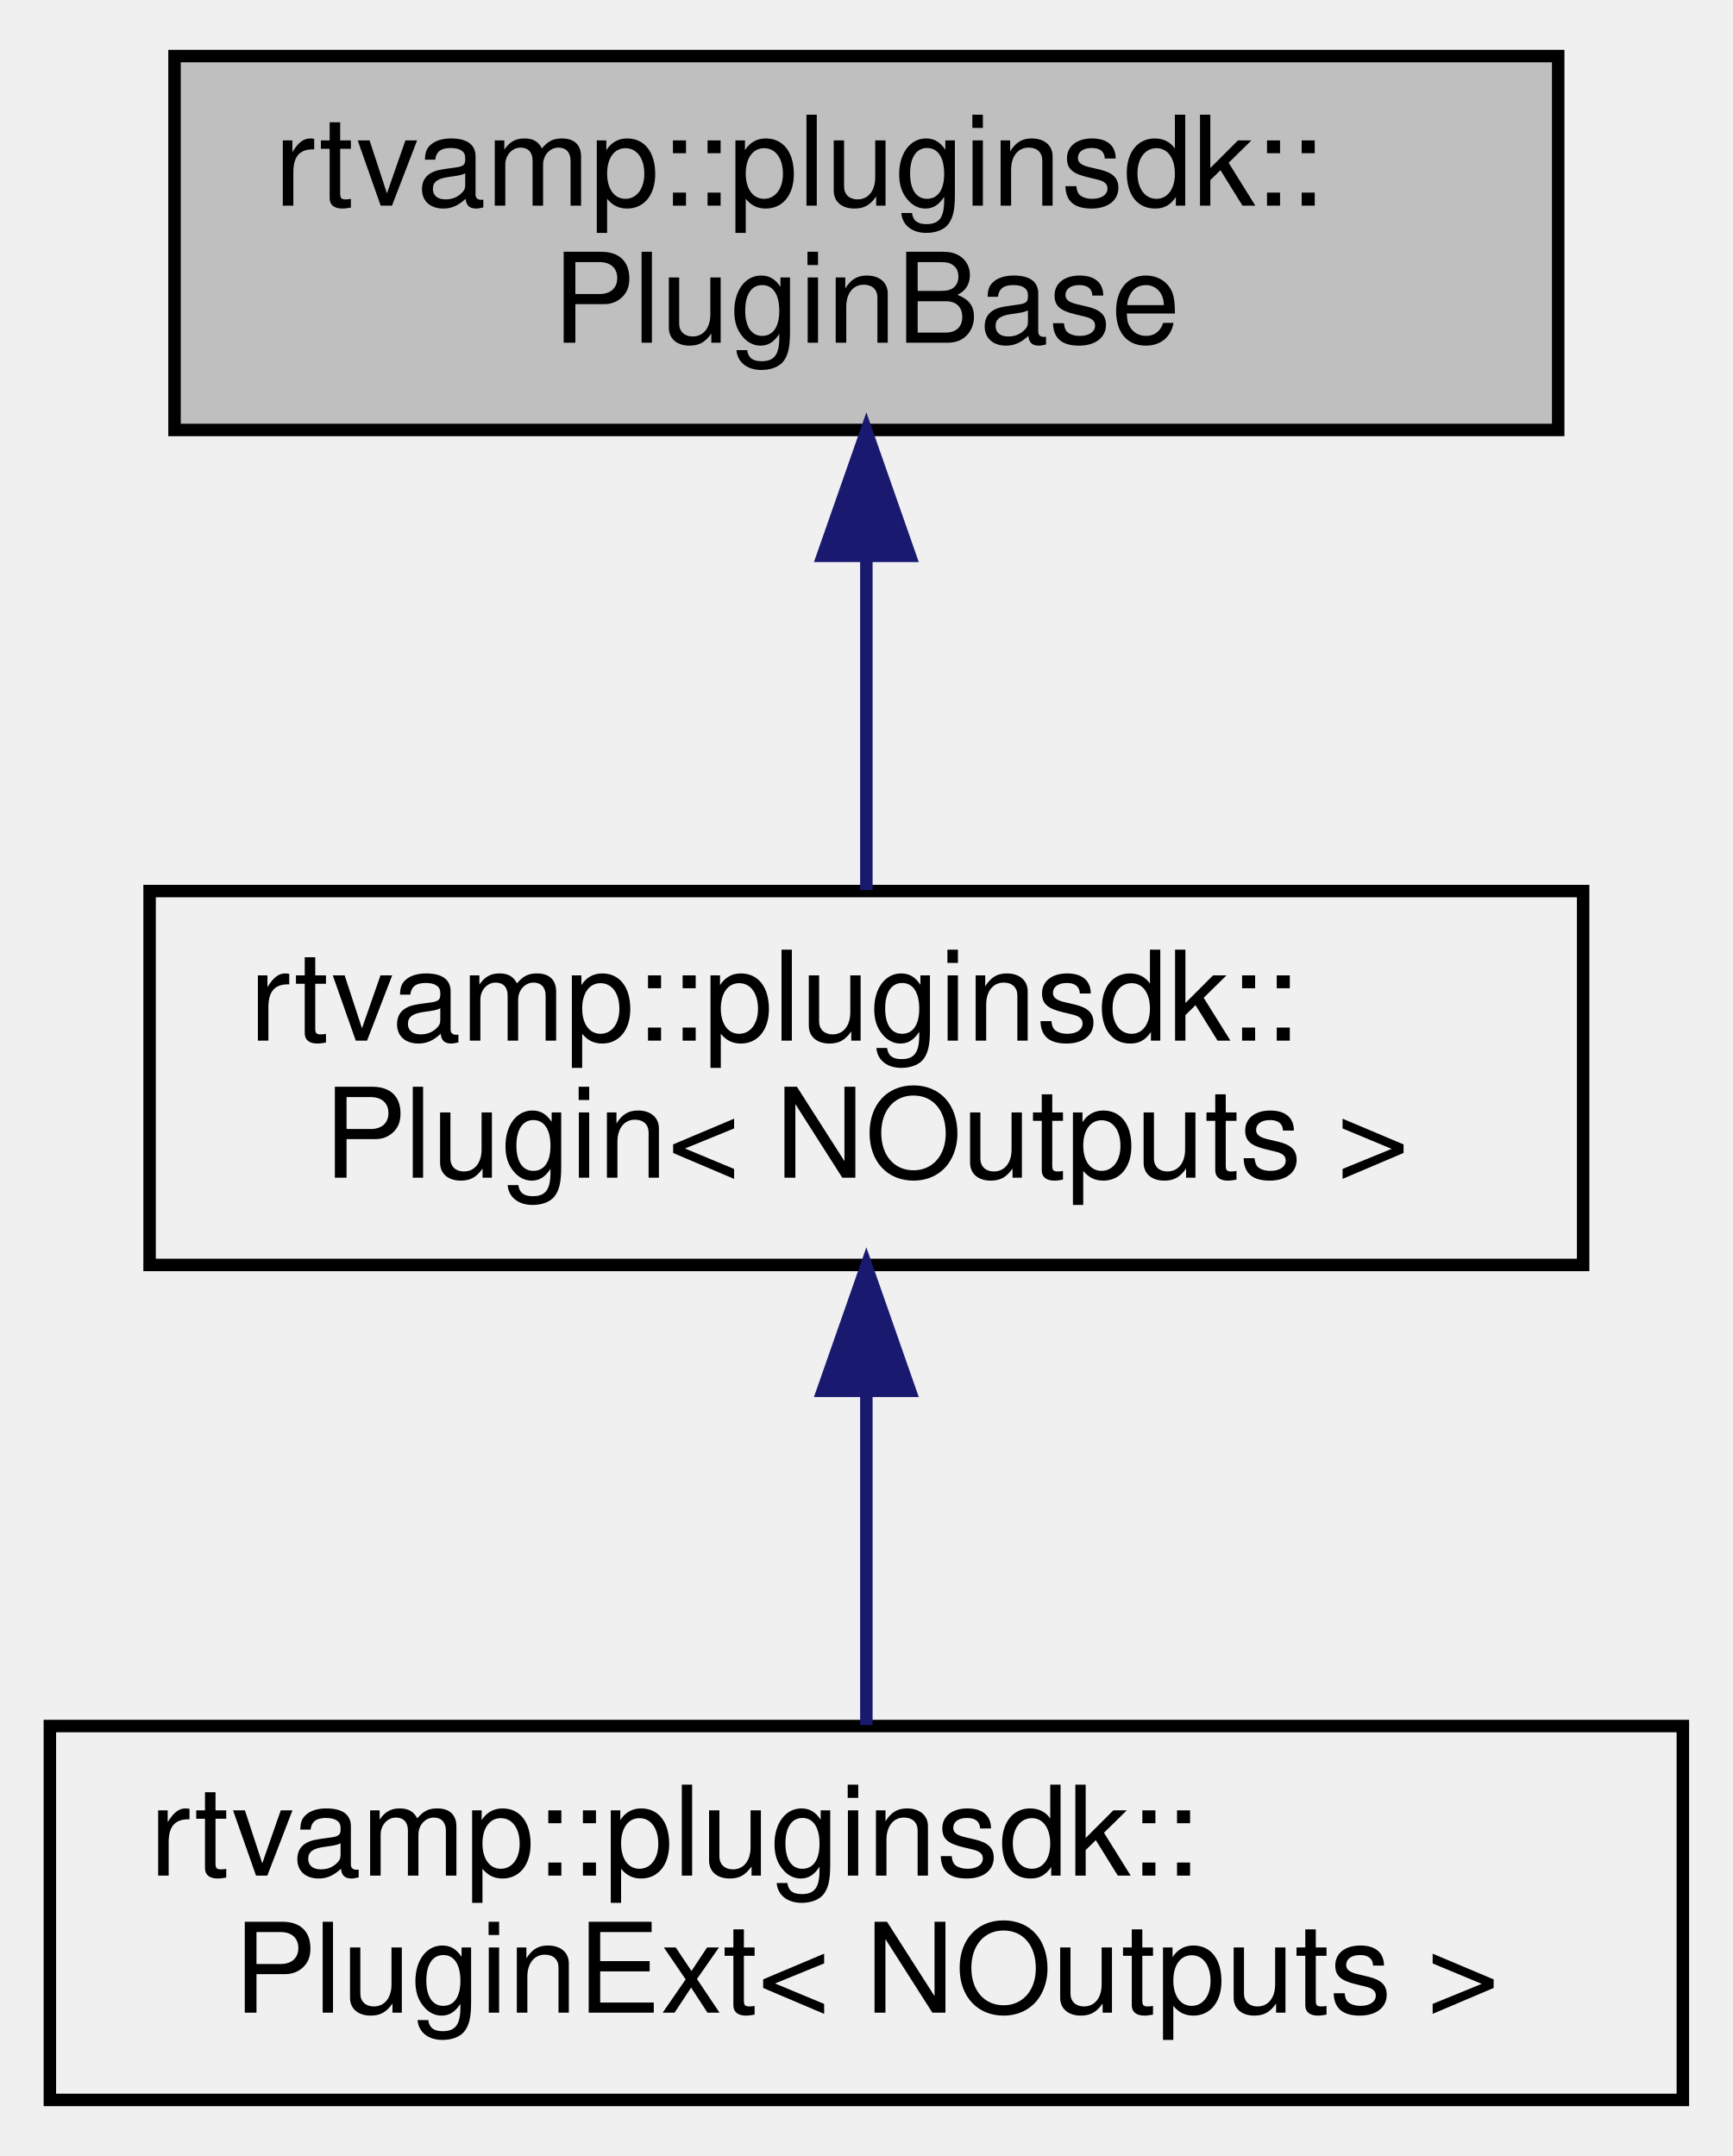
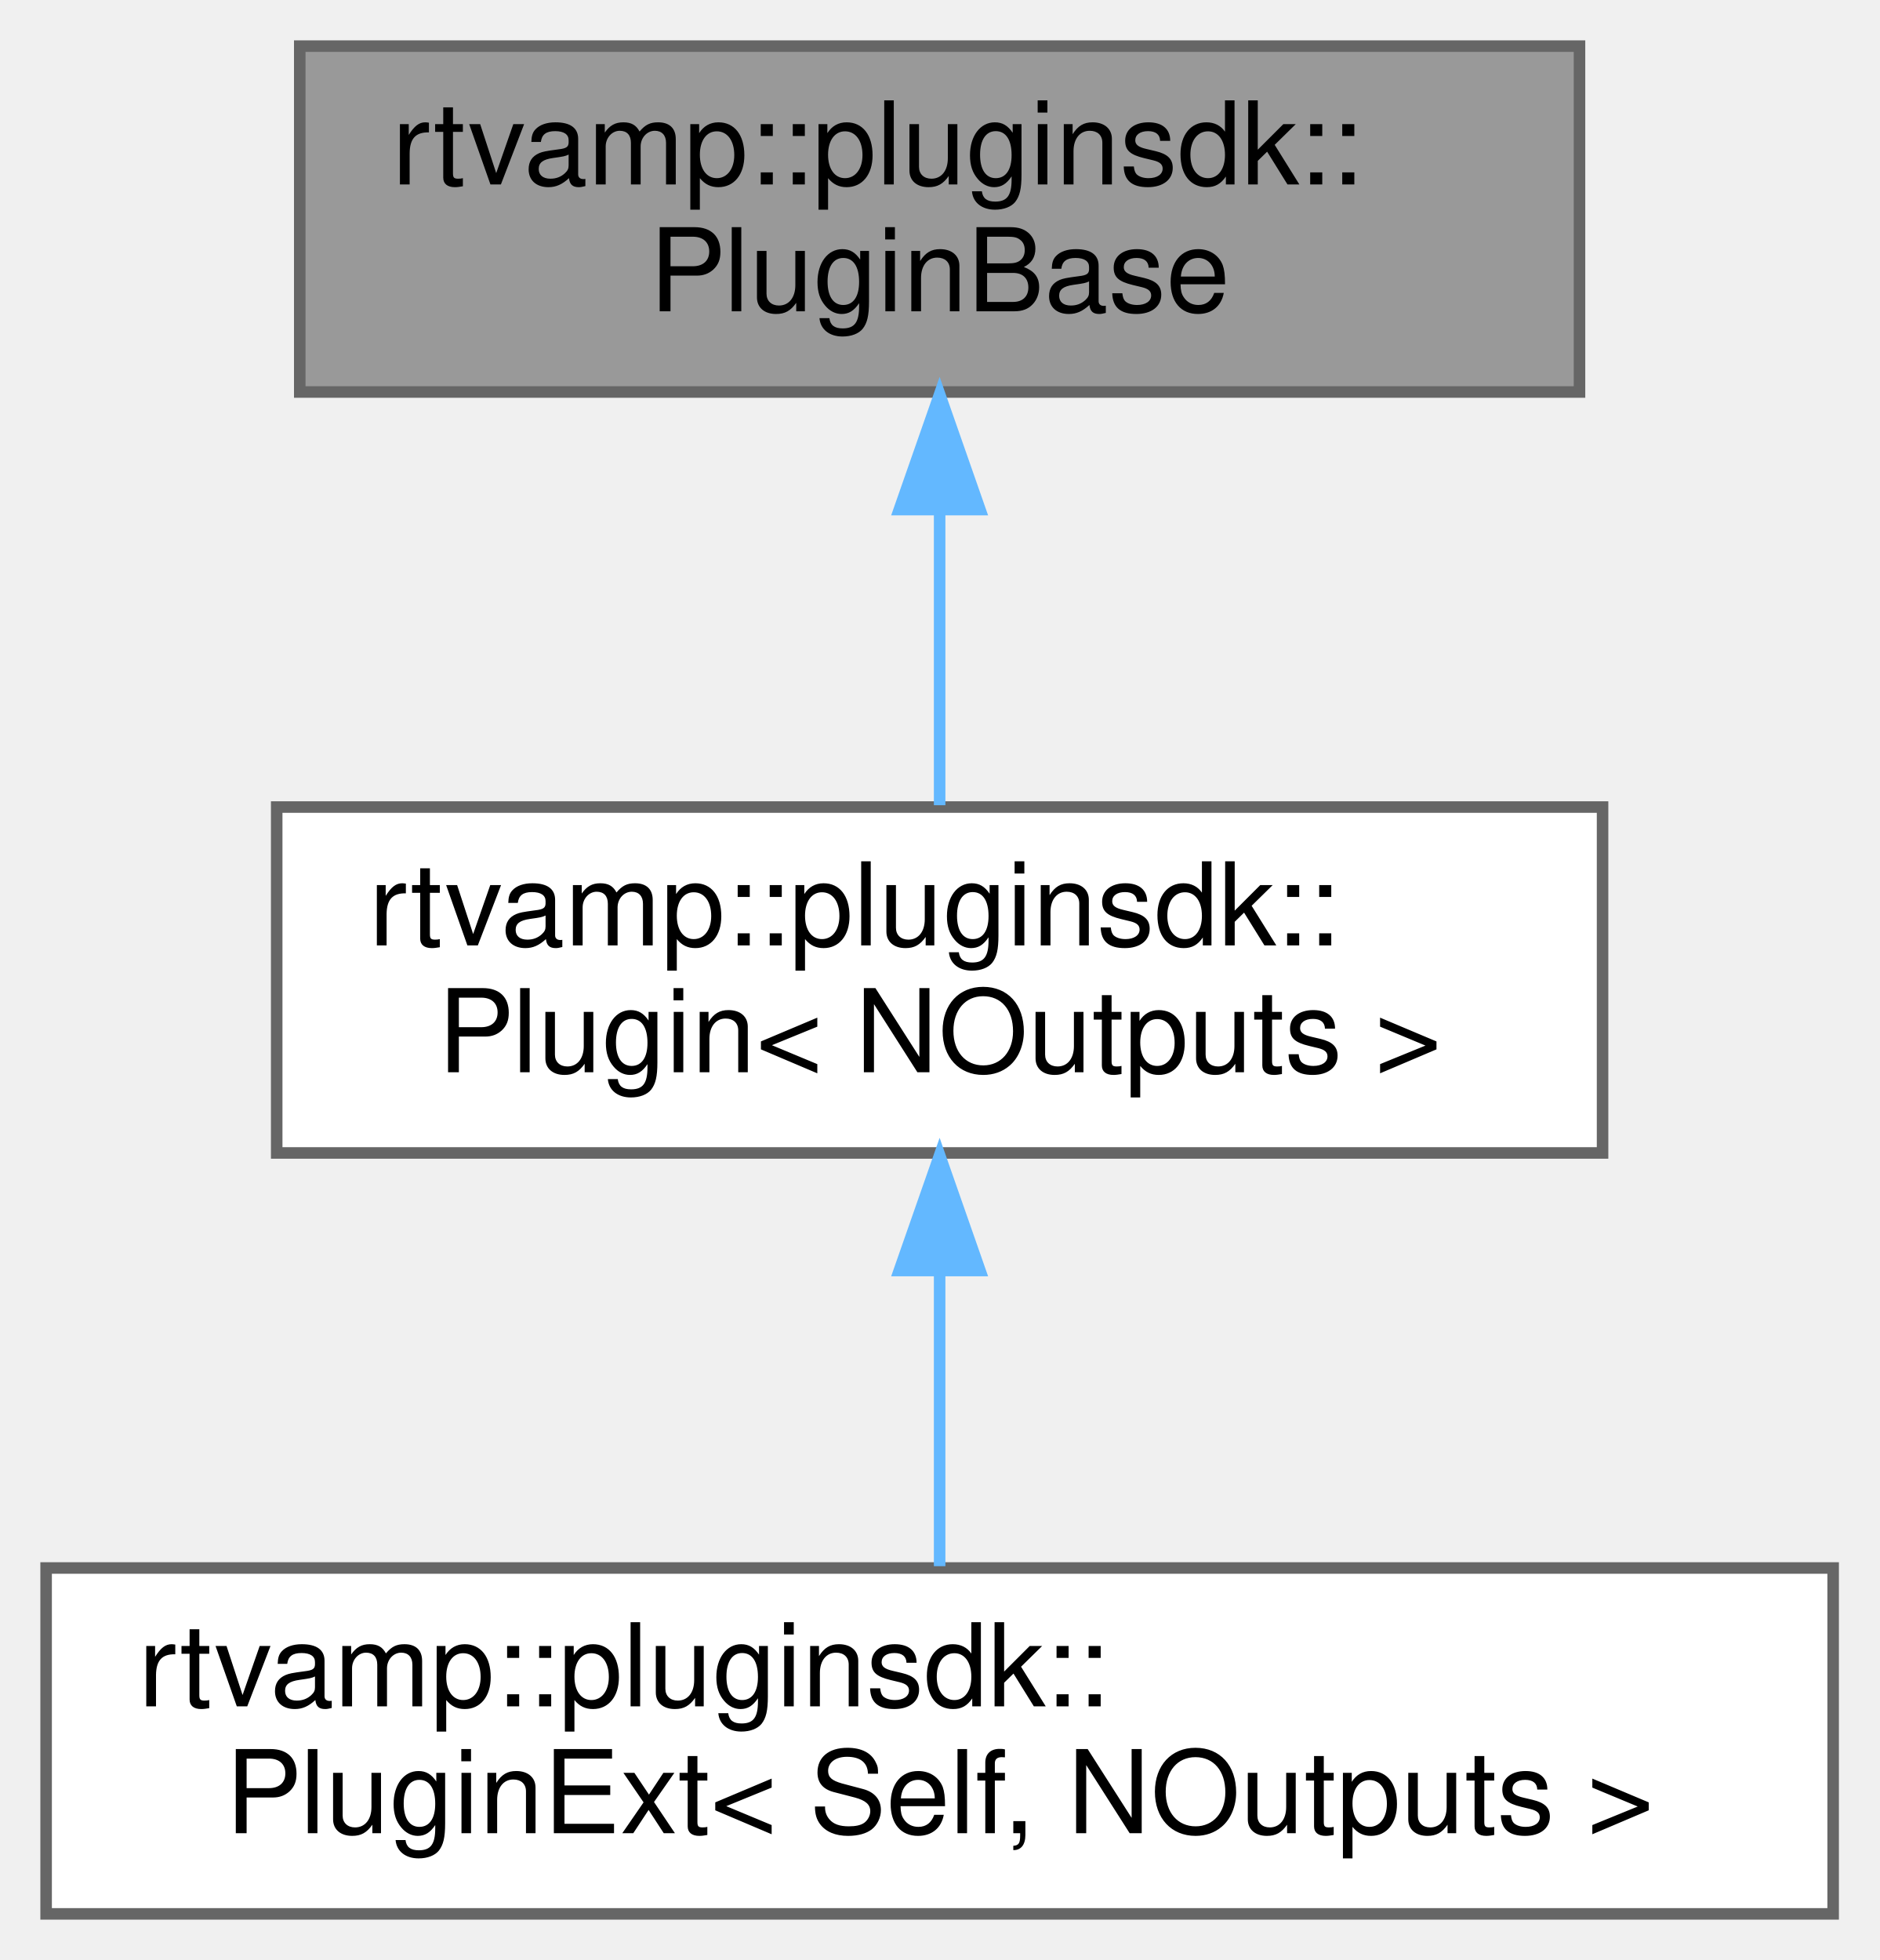
- <svg xmlns="http://www.w3.org/2000/svg" xmlns:xlink="http://www.w3.org/1999/xlink" width="139pt" height="173pt" viewBox="0.00 0.00 139.00 173.00">
-   <g id="graph0" class="graph" transform="scale(1 1) rotate(0) translate(4 169)">
-     <g id="node1" class="node">
-       <g id="a_node1">
+ <svg xmlns="http://www.w3.org/2000/svg" xmlns:xlink="http://www.w3.org/1999/xlink" width="163pt" height="170pt" viewBox="0.00 0.00 163.00 170.00">
+   <g id="graph0" class="graph" transform="scale(1 1) rotate(0) translate(4 166)">
+     <g id="Node000001" class="node">
+       <g id="a_Node000001">
        <a xlink:title="Non-templated plugin base class with type definitions.">
-           <polygon fill="#bfbfbf" stroke="black" points="10,-134.5 10,-164.5 121,-164.5 121,-134.5 10,-134.5" />
-           <text text-anchor="start" x="18" y="-152.5" font-family="Helvetica,sans-Serif" font-size="10.00">rtvamp::pluginsdk::</text>
-           <text text-anchor="middle" x="65.5" y="-141.5" font-family="Helvetica,sans-Serif" font-size="10.00">PluginBase</text>
+           <polygon fill="#999999" stroke="#666666" points="133,-162 22,-162 22,-132 133,-132 133,-162" />
+           <text text-anchor="start" x="30" y="-150" font-family="Helvetica,sans-Serif" font-size="10.00">rtvamp::pluginsdk::</text>
+           <text text-anchor="middle" x="77.5" y="-139" font-family="Helvetica,sans-Serif" font-size="10.00">PluginBase</text>
        </a>
      </g>
    </g>
-     <g id="node2" class="node">
-       <g id="a_node2">
+     <g id="Node000002" class="node">
+       <g id="a_Node000002">
        <a xlink:href="classrtvamp_1_1pluginsdk_1_1Plugin.html" target="_top" xlink:title="Base class to implement feature extraction plugins.">
-           <polygon fill="none" stroke="black" points="8,-67.5 8,-97.5 123,-97.5 123,-67.5 8,-67.5" />
-           <text text-anchor="start" x="16" y="-85.5" font-family="Helvetica,sans-Serif" font-size="10.00">rtvamp::pluginsdk::</text>
-           <text text-anchor="middle" x="65.5" y="-74.5" font-family="Helvetica,sans-Serif" font-size="10.00">Plugin&lt; NOutputs &gt;</text>
+           <polygon fill="white" stroke="#666666" points="135,-96 20,-96 20,-66 135,-66 135,-96" />
+           <text text-anchor="start" x="28" y="-84" font-family="Helvetica,sans-Serif" font-size="10.00">rtvamp::pluginsdk::</text>
+           <text text-anchor="middle" x="77.5" y="-73" font-family="Helvetica,sans-Serif" font-size="10.00">Plugin&lt; NOutputs &gt;</text>
        </a>
      </g>
    </g>
-     <g id="edge1" class="edge">
-       <path fill="none" stroke="midnightblue" d="M65.5,-124.11C65.5,-115.15 65.5,-105.32 65.5,-97.58" />
-       <polygon fill="midnightblue" stroke="midnightblue" points="62,-124.4 65.5,-134.4 69,-124.4 62,-124.4" />
-     </g>
-     <g id="node3" class="node">
-       <g id="a_node3">
-         <a xlink:href="classrtvamp_1_1pluginsdk_1_1PluginExt.html" target="_top" xlink:title="Extended plugin base class with automatic parameter / program handling.">
-           <polygon fill="none" stroke="black" points="0,-0.5 0,-30.5 131,-30.5 131,-0.5 0,-0.5" />
-           <text text-anchor="start" x="8" y="-18.5" font-family="Helvetica,sans-Serif" font-size="10.00">rtvamp::pluginsdk::</text>
-           <text text-anchor="middle" x="65.5" y="-7.5" font-family="Helvetica,sans-Serif" font-size="10.00">PluginExt&lt; NOutputs &gt;</text>
+     <g id="edge1_Node000001_Node000002" class="edge">
+       <g id="a_edge1_Node000001_Node000002">
+         <a xlink:title=" ">
+           <path fill="none" stroke="#63b8ff" d="M77.5,-121.54C77.5,-112.96 77.5,-103.61 77.5,-96.16" />
+           <polygon fill="#63b8ff" stroke="#63b8ff" points="74,-121.8 77.5,-131.8 81,-121.8 74,-121.8" />
        </a>
      </g>
    </g>
-     <g id="edge2" class="edge">
-       <path fill="none" stroke="midnightblue" d="M65.5,-57.11C65.5,-48.15 65.5,-38.32 65.5,-30.58" />
-       <polygon fill="midnightblue" stroke="midnightblue" points="62,-57.4 65.5,-67.4 69,-57.4 62,-57.4" />
+     <g id="Node000003" class="node">
+       <g id="a_Node000003">
+         <a xlink:href="classrtvamp_1_1pluginsdk_1_1PluginExt.html" target="_top" xlink:title="Extended plugin base class with automatic parameter / program handling.">
+           <polygon fill="white" stroke="#666666" points="155,-30 0,-30 0,0 155,0 155,-30" />
+           <text text-anchor="start" x="8" y="-18" font-family="Helvetica,sans-Serif" font-size="10.00">rtvamp::pluginsdk::</text>
+           <text text-anchor="middle" x="77.5" y="-7" font-family="Helvetica,sans-Serif" font-size="10.00">PluginExt&lt; Self, NOutputs &gt;</text>
+         </a>
+       </g>
+     </g>
+     <g id="edge2_Node000002_Node000003" class="edge">
+       <g id="a_edge2_Node000002_Node000003">
+         <a xlink:title=" ">
+           <path fill="none" stroke="#63b8ff" d="M77.5,-55.54C77.5,-46.96 77.5,-37.61 77.5,-30.16" />
+           <polygon fill="#63b8ff" stroke="#63b8ff" points="74,-55.8 77.5,-65.8 81,-55.8 74,-55.8" />
+         </a>
+       </g>
    </g>
  </g>
</svg>
